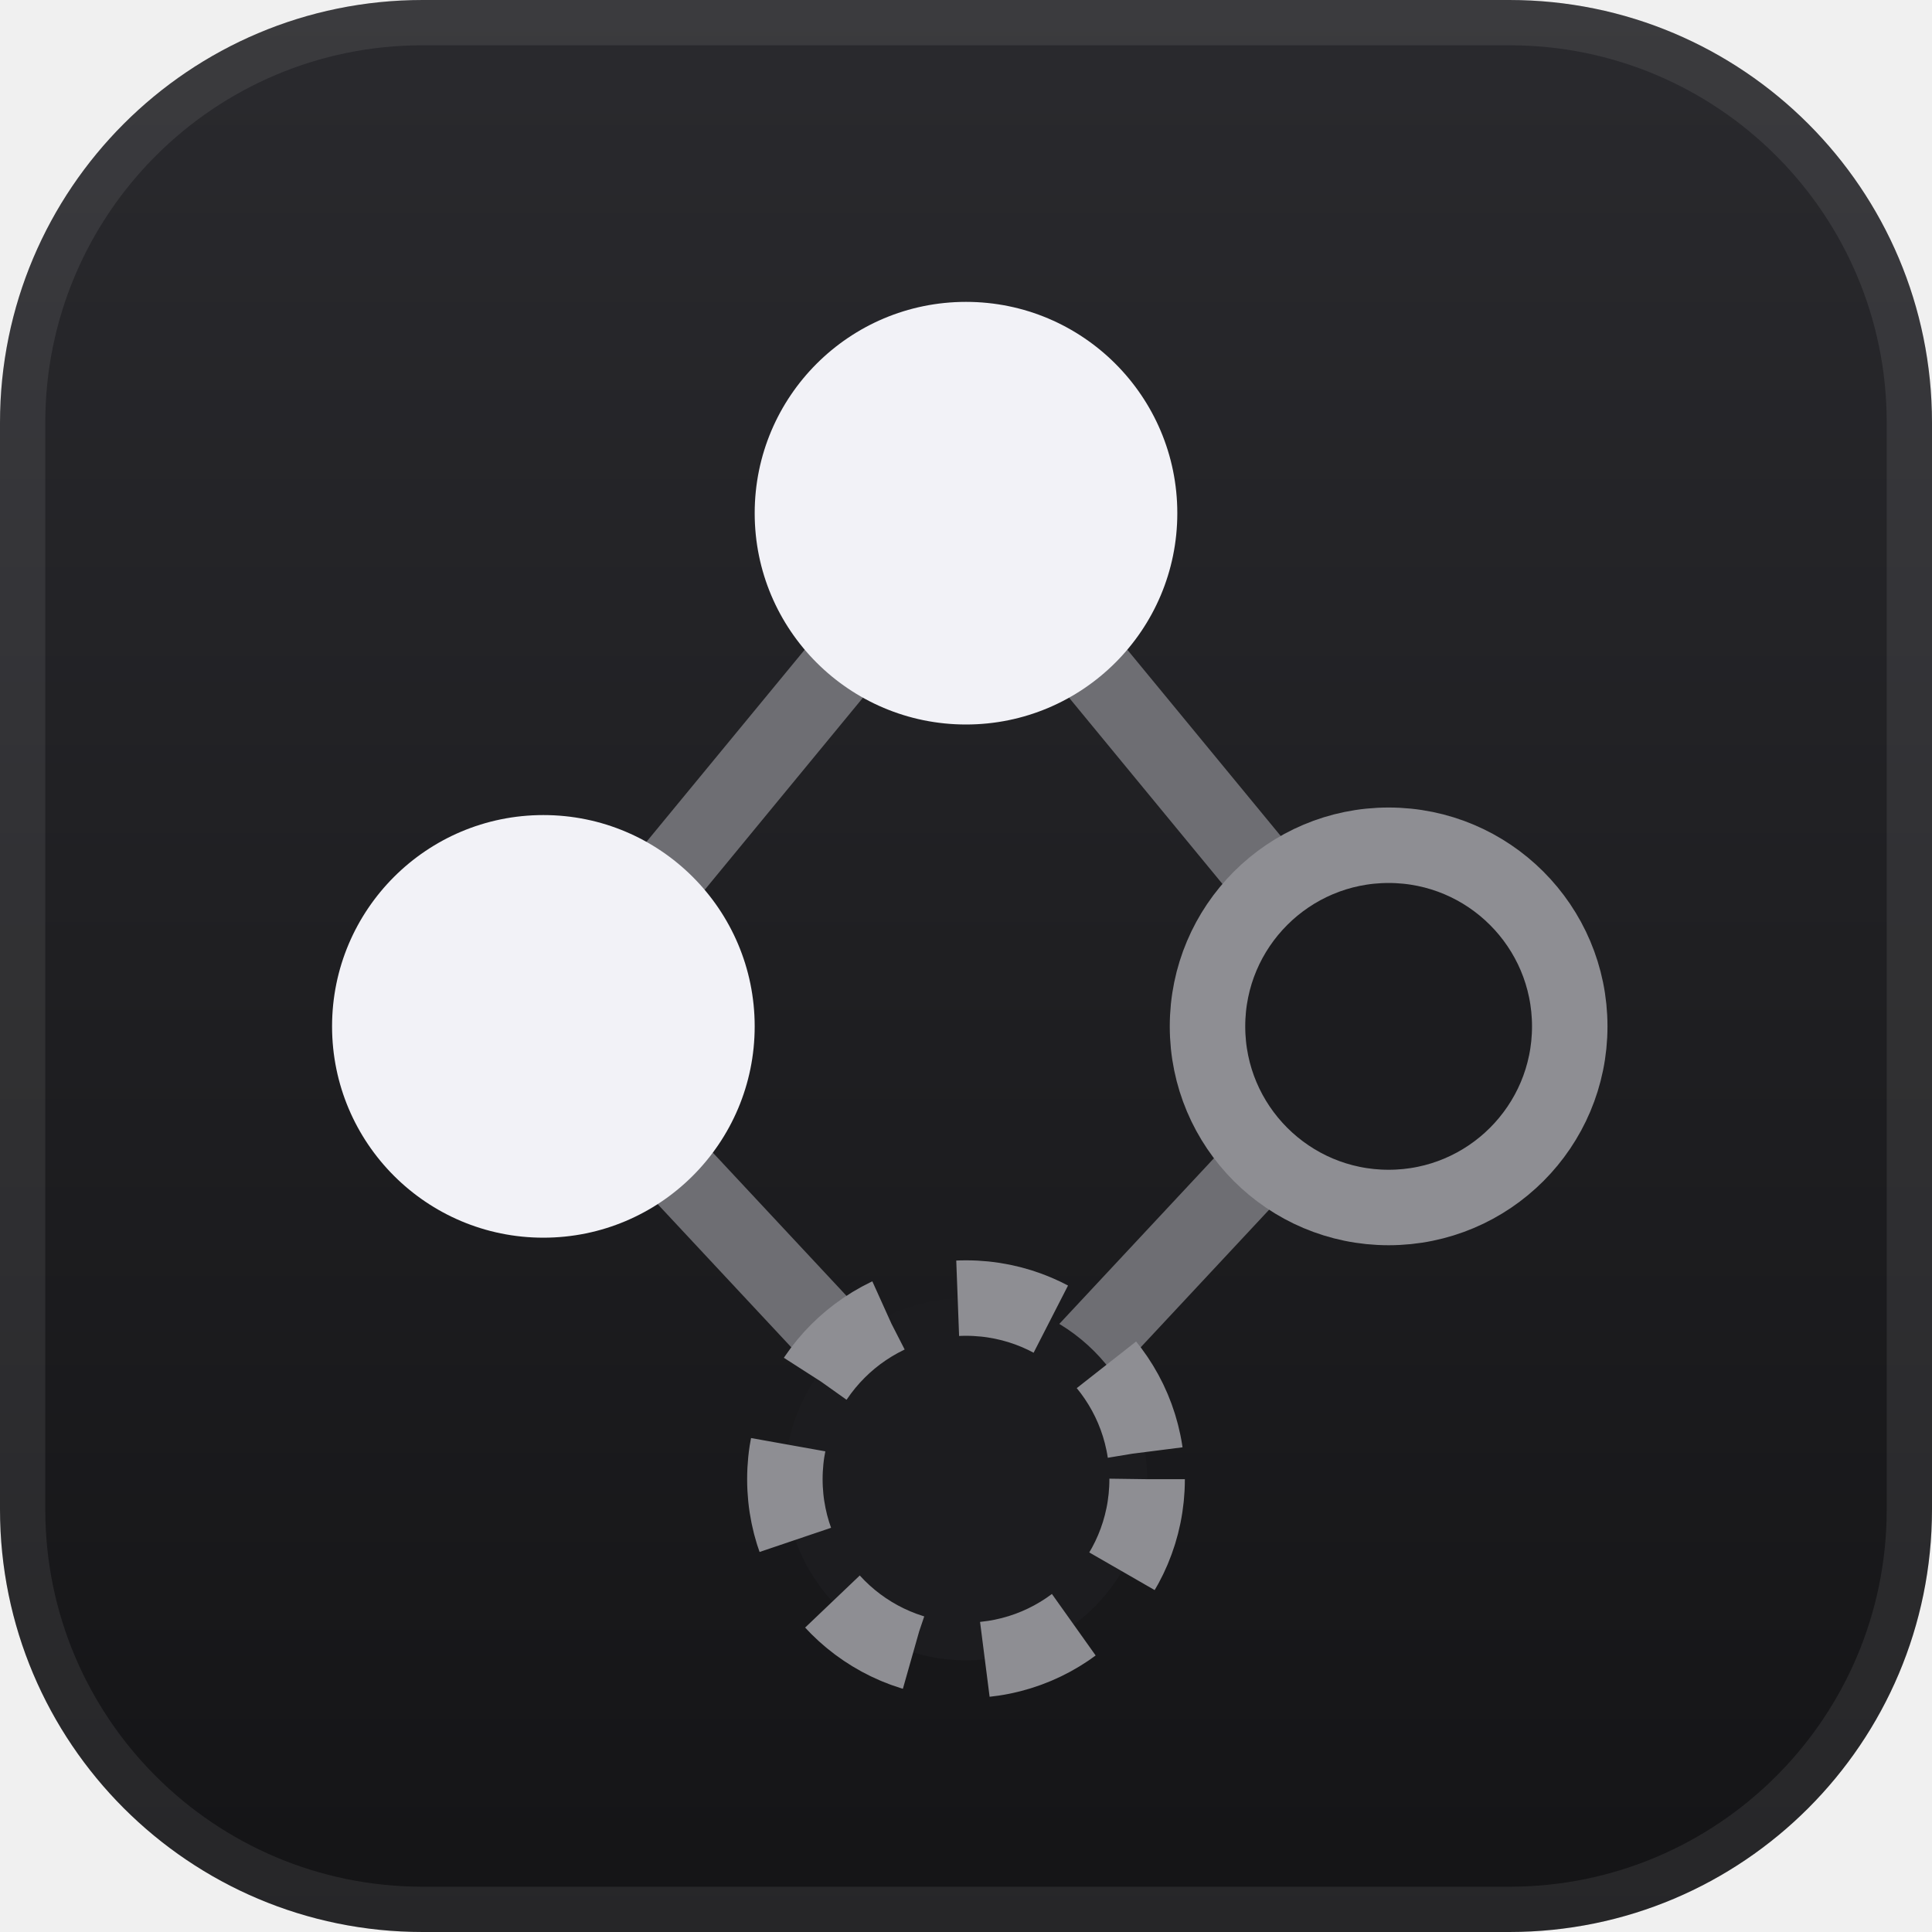
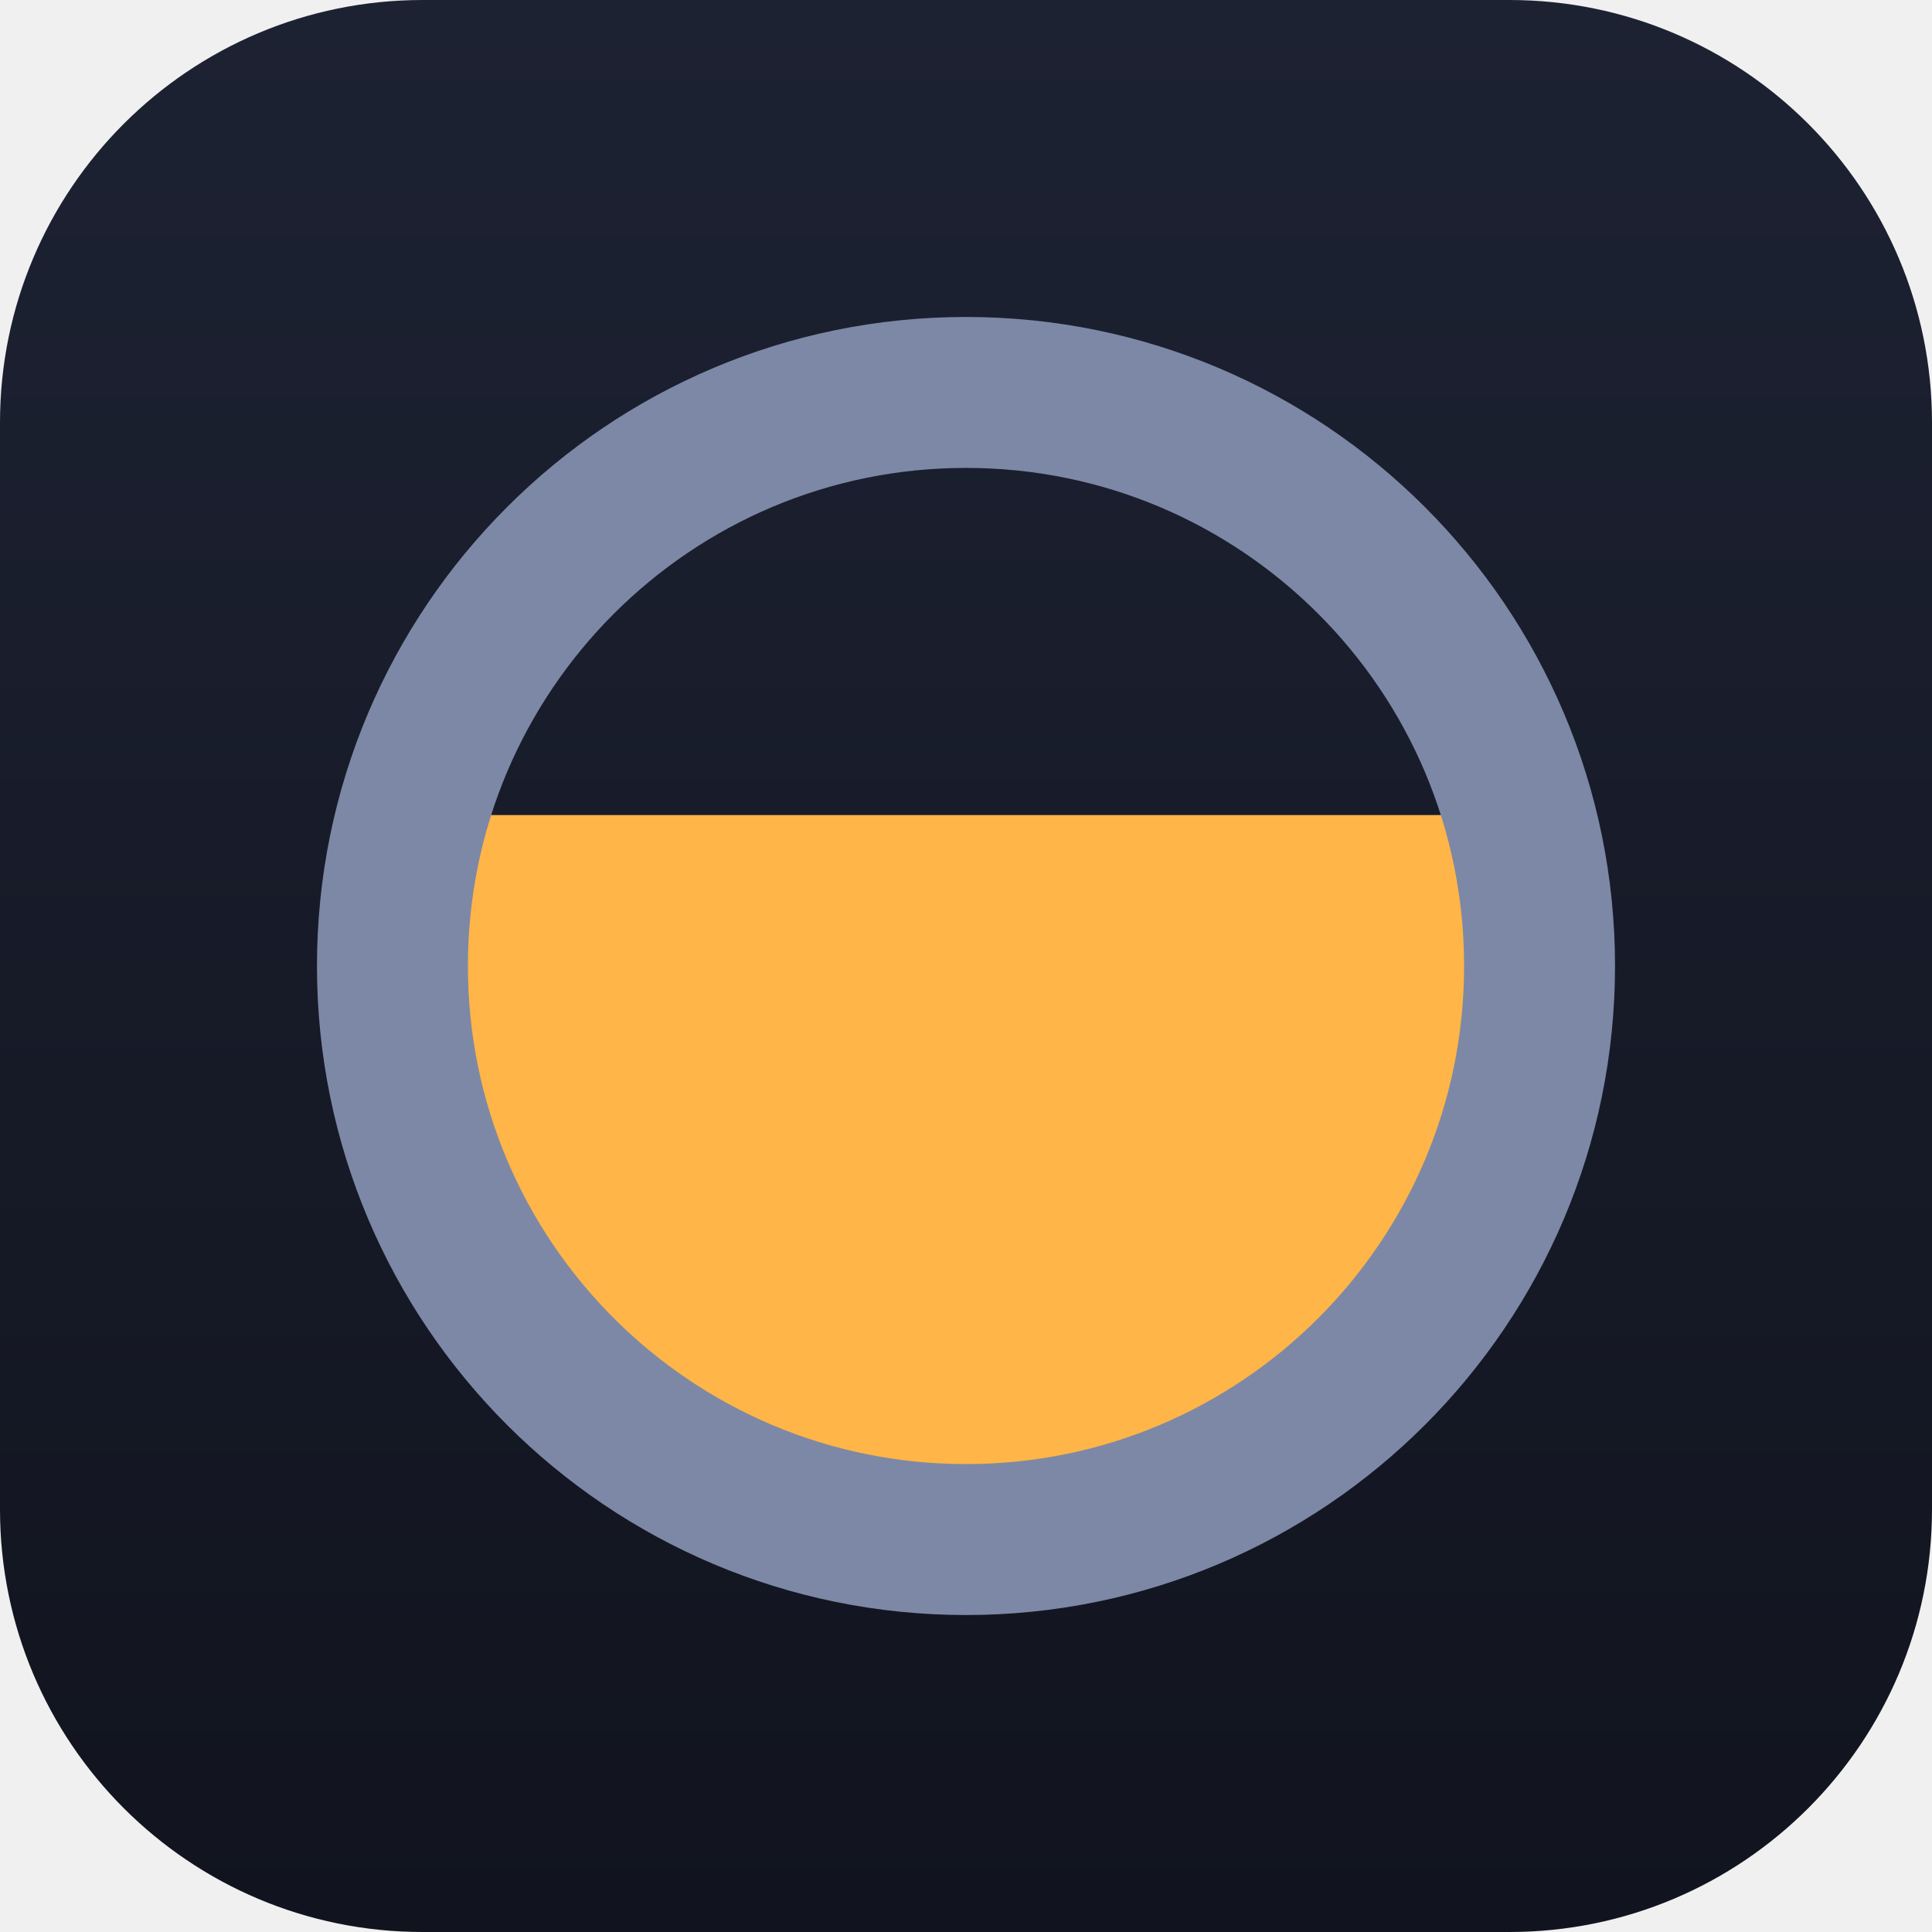
<svg xmlns="http://www.w3.org/2000/svg" viewBox="0 0 64 64">
  <defs>
-     <linearGradient id="tile" x1="0" y1="0" x2="0" y2="1">
-       <stop offset="0" stop-color="#2a2a2e" />
-       <stop offset="1" stop-color="#141416" />
+     <linearGradient id="t" x1="0" y1="0" x2="0" y2="1">
+       <stop offset="0" stop-color="#1d2233" />
+       <stop offset="1" stop-color="#11141e" />
    </linearGradient>
  </defs>
-   <rect width="64" height="64" rx="14" fill="url(#tile)" />
-   <rect x="0.75" y="0.75" width="62.5" height="62.5" rx="13.25" fill="none" stroke="#ffffff" stroke-opacity="0.08" stroke-width="1.5" />
-   <g stroke="#6e6e73" stroke-width="2.5" stroke-linecap="round">
-     <line x1="32" y1="17" x2="18" y2="34" />
-     <line x1="32" y1="17" x2="46" y2="34" />
-     <line x1="18" y1="34" x2="32" y2="49" />
-     <line x1="46" y1="34" x2="32" y2="49" />
-   </g>
-   <circle cx="32" cy="17" r="7" fill="#f2f2f7" />
-   <circle cx="18" cy="34" r="7" fill="#f2f2f7" />
-   <circle cx="46" cy="34" r="6" fill="#1c1c1f" stroke="#8e8e93" stroke-width="2.5" />
-   <circle cx="32" cy="49" r="6" fill="#1c1c1f" stroke="#8e8e93" stroke-width="2.5" stroke-dasharray="3.2 2.4" />
+   <rect width="64" height="64" rx="14" fill="url(#t)" />
+   <defs>
+     <clipPath id="in">
+       <circle cx="32" cy="32" r="17" />
+     </clipPath>
+   </defs>
+   <rect x="14" y="27" width="36" height="24" fill="#ffb547" clip-path="url(#in)" />
+   <circle cx="32" cy="32" r="19" fill="none" stroke="#7d88a6" stroke-width="5" />
</svg>
